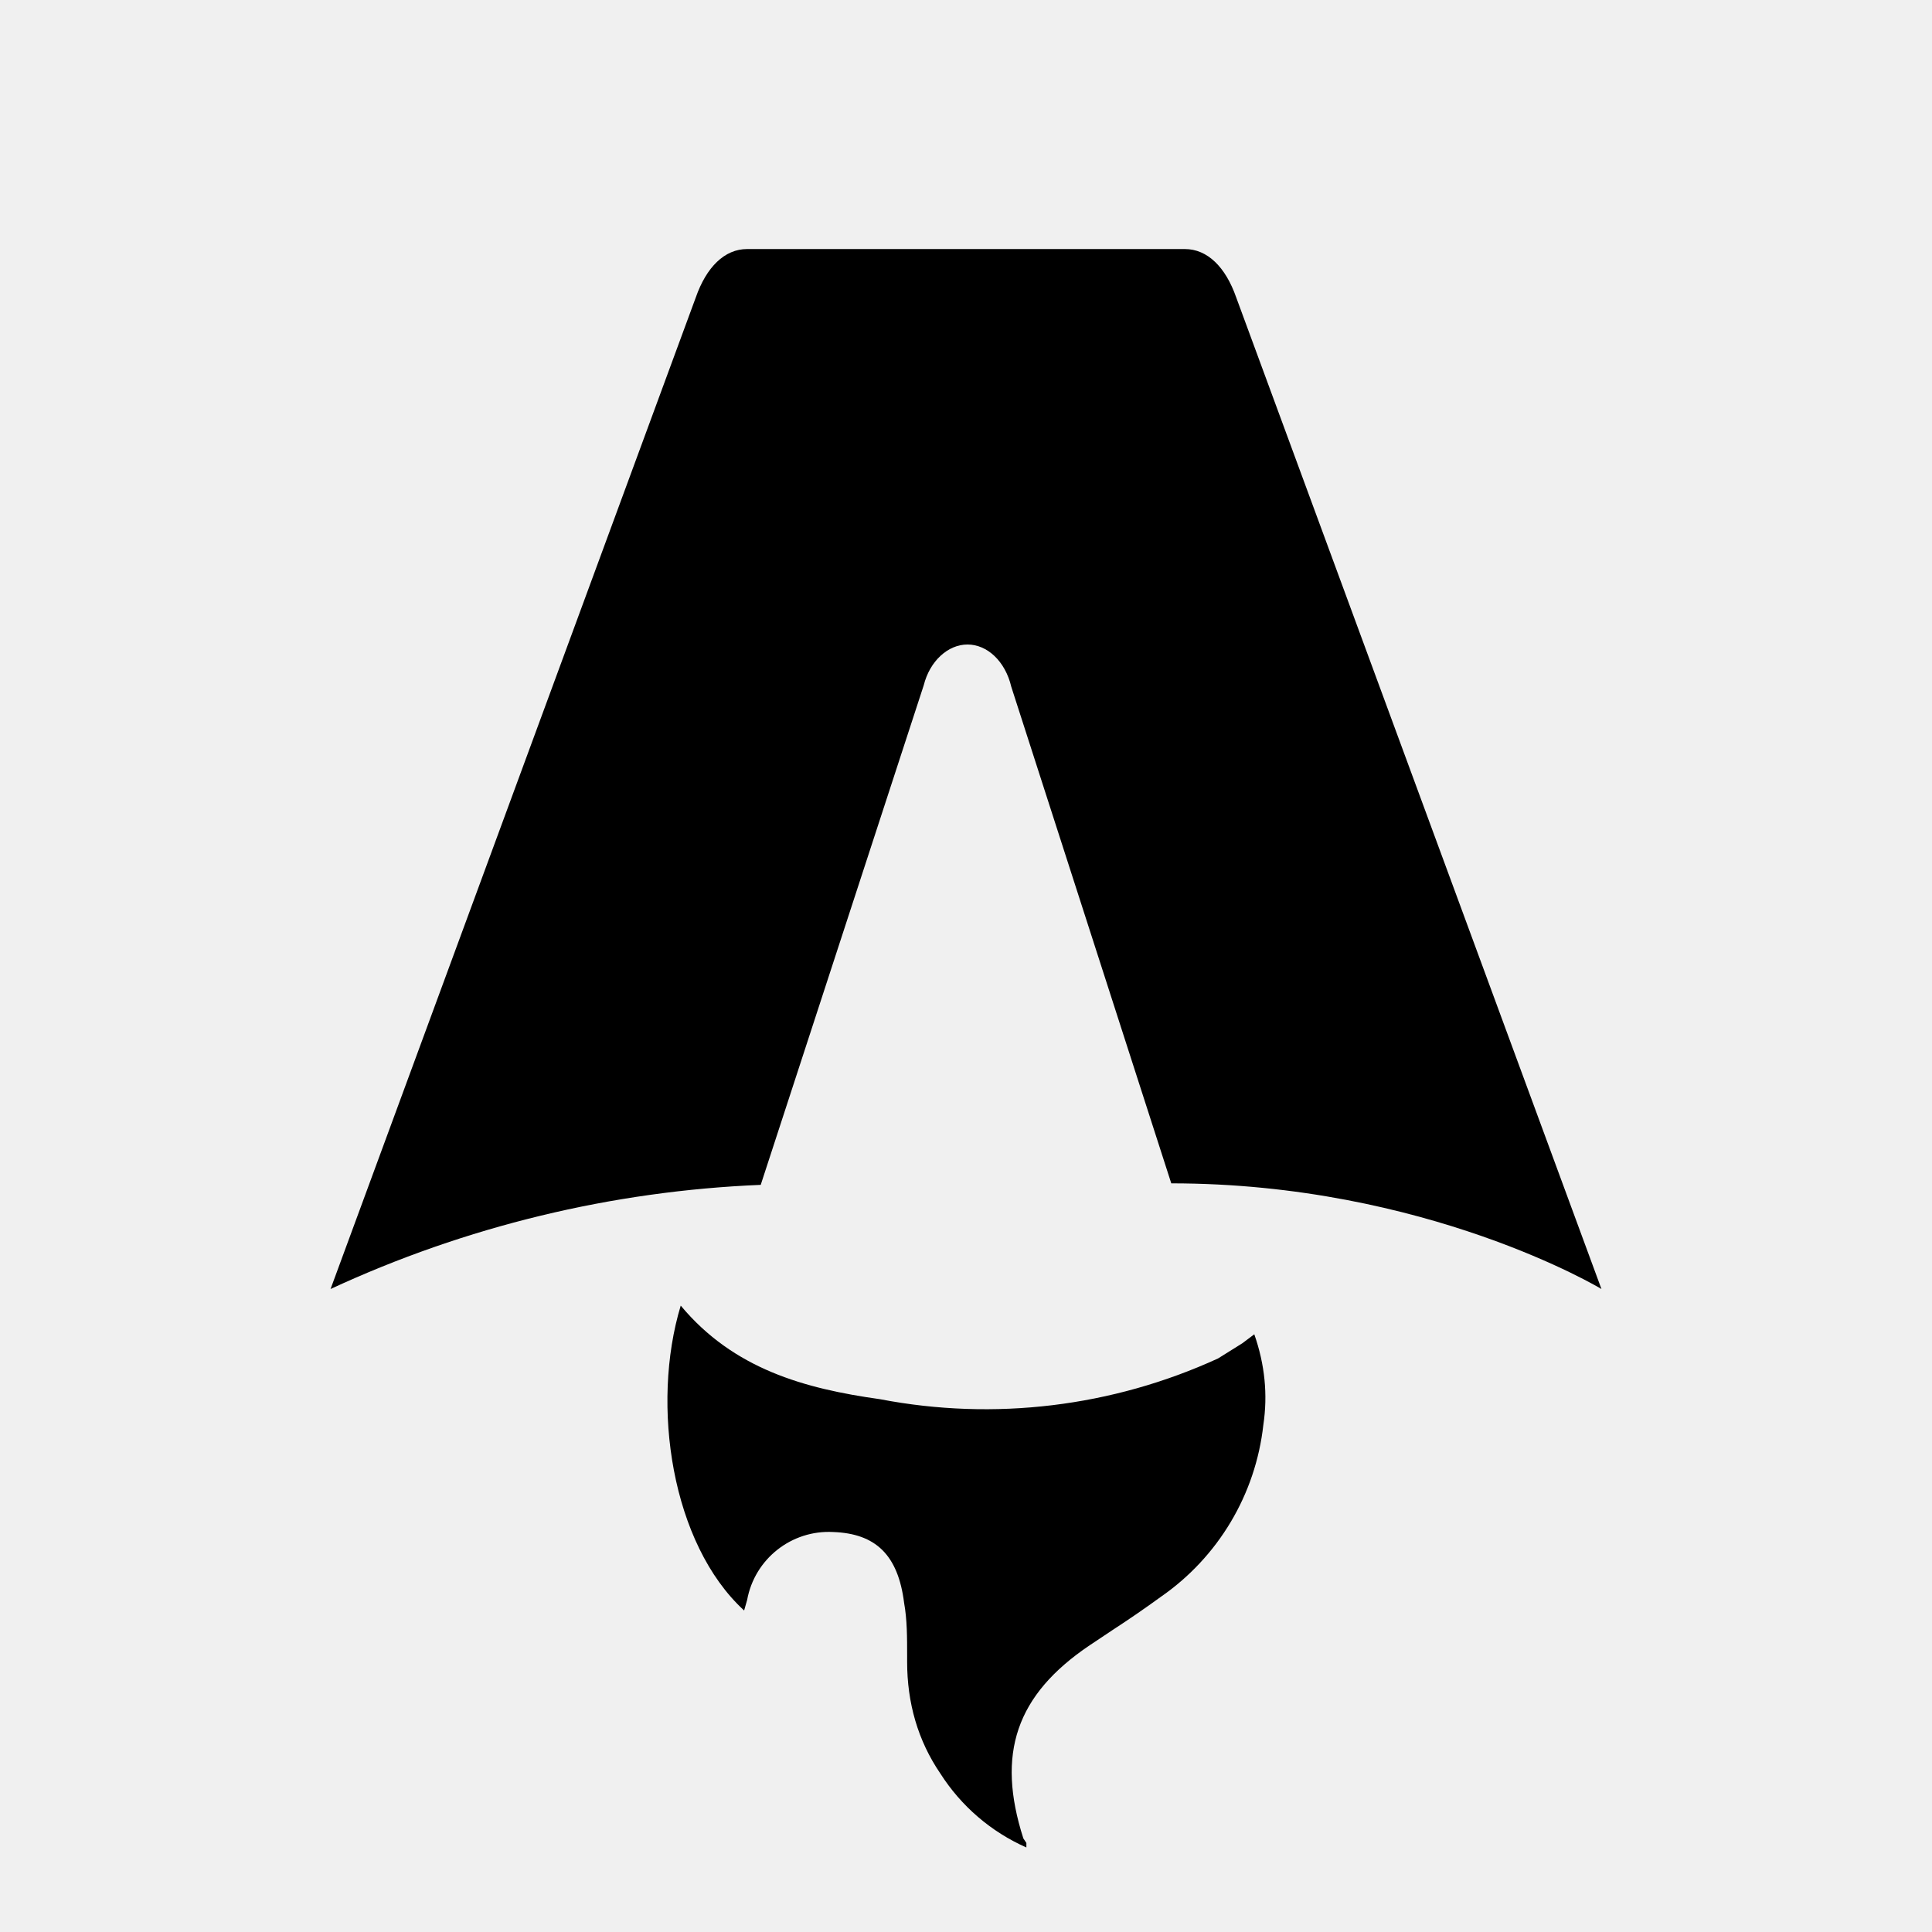
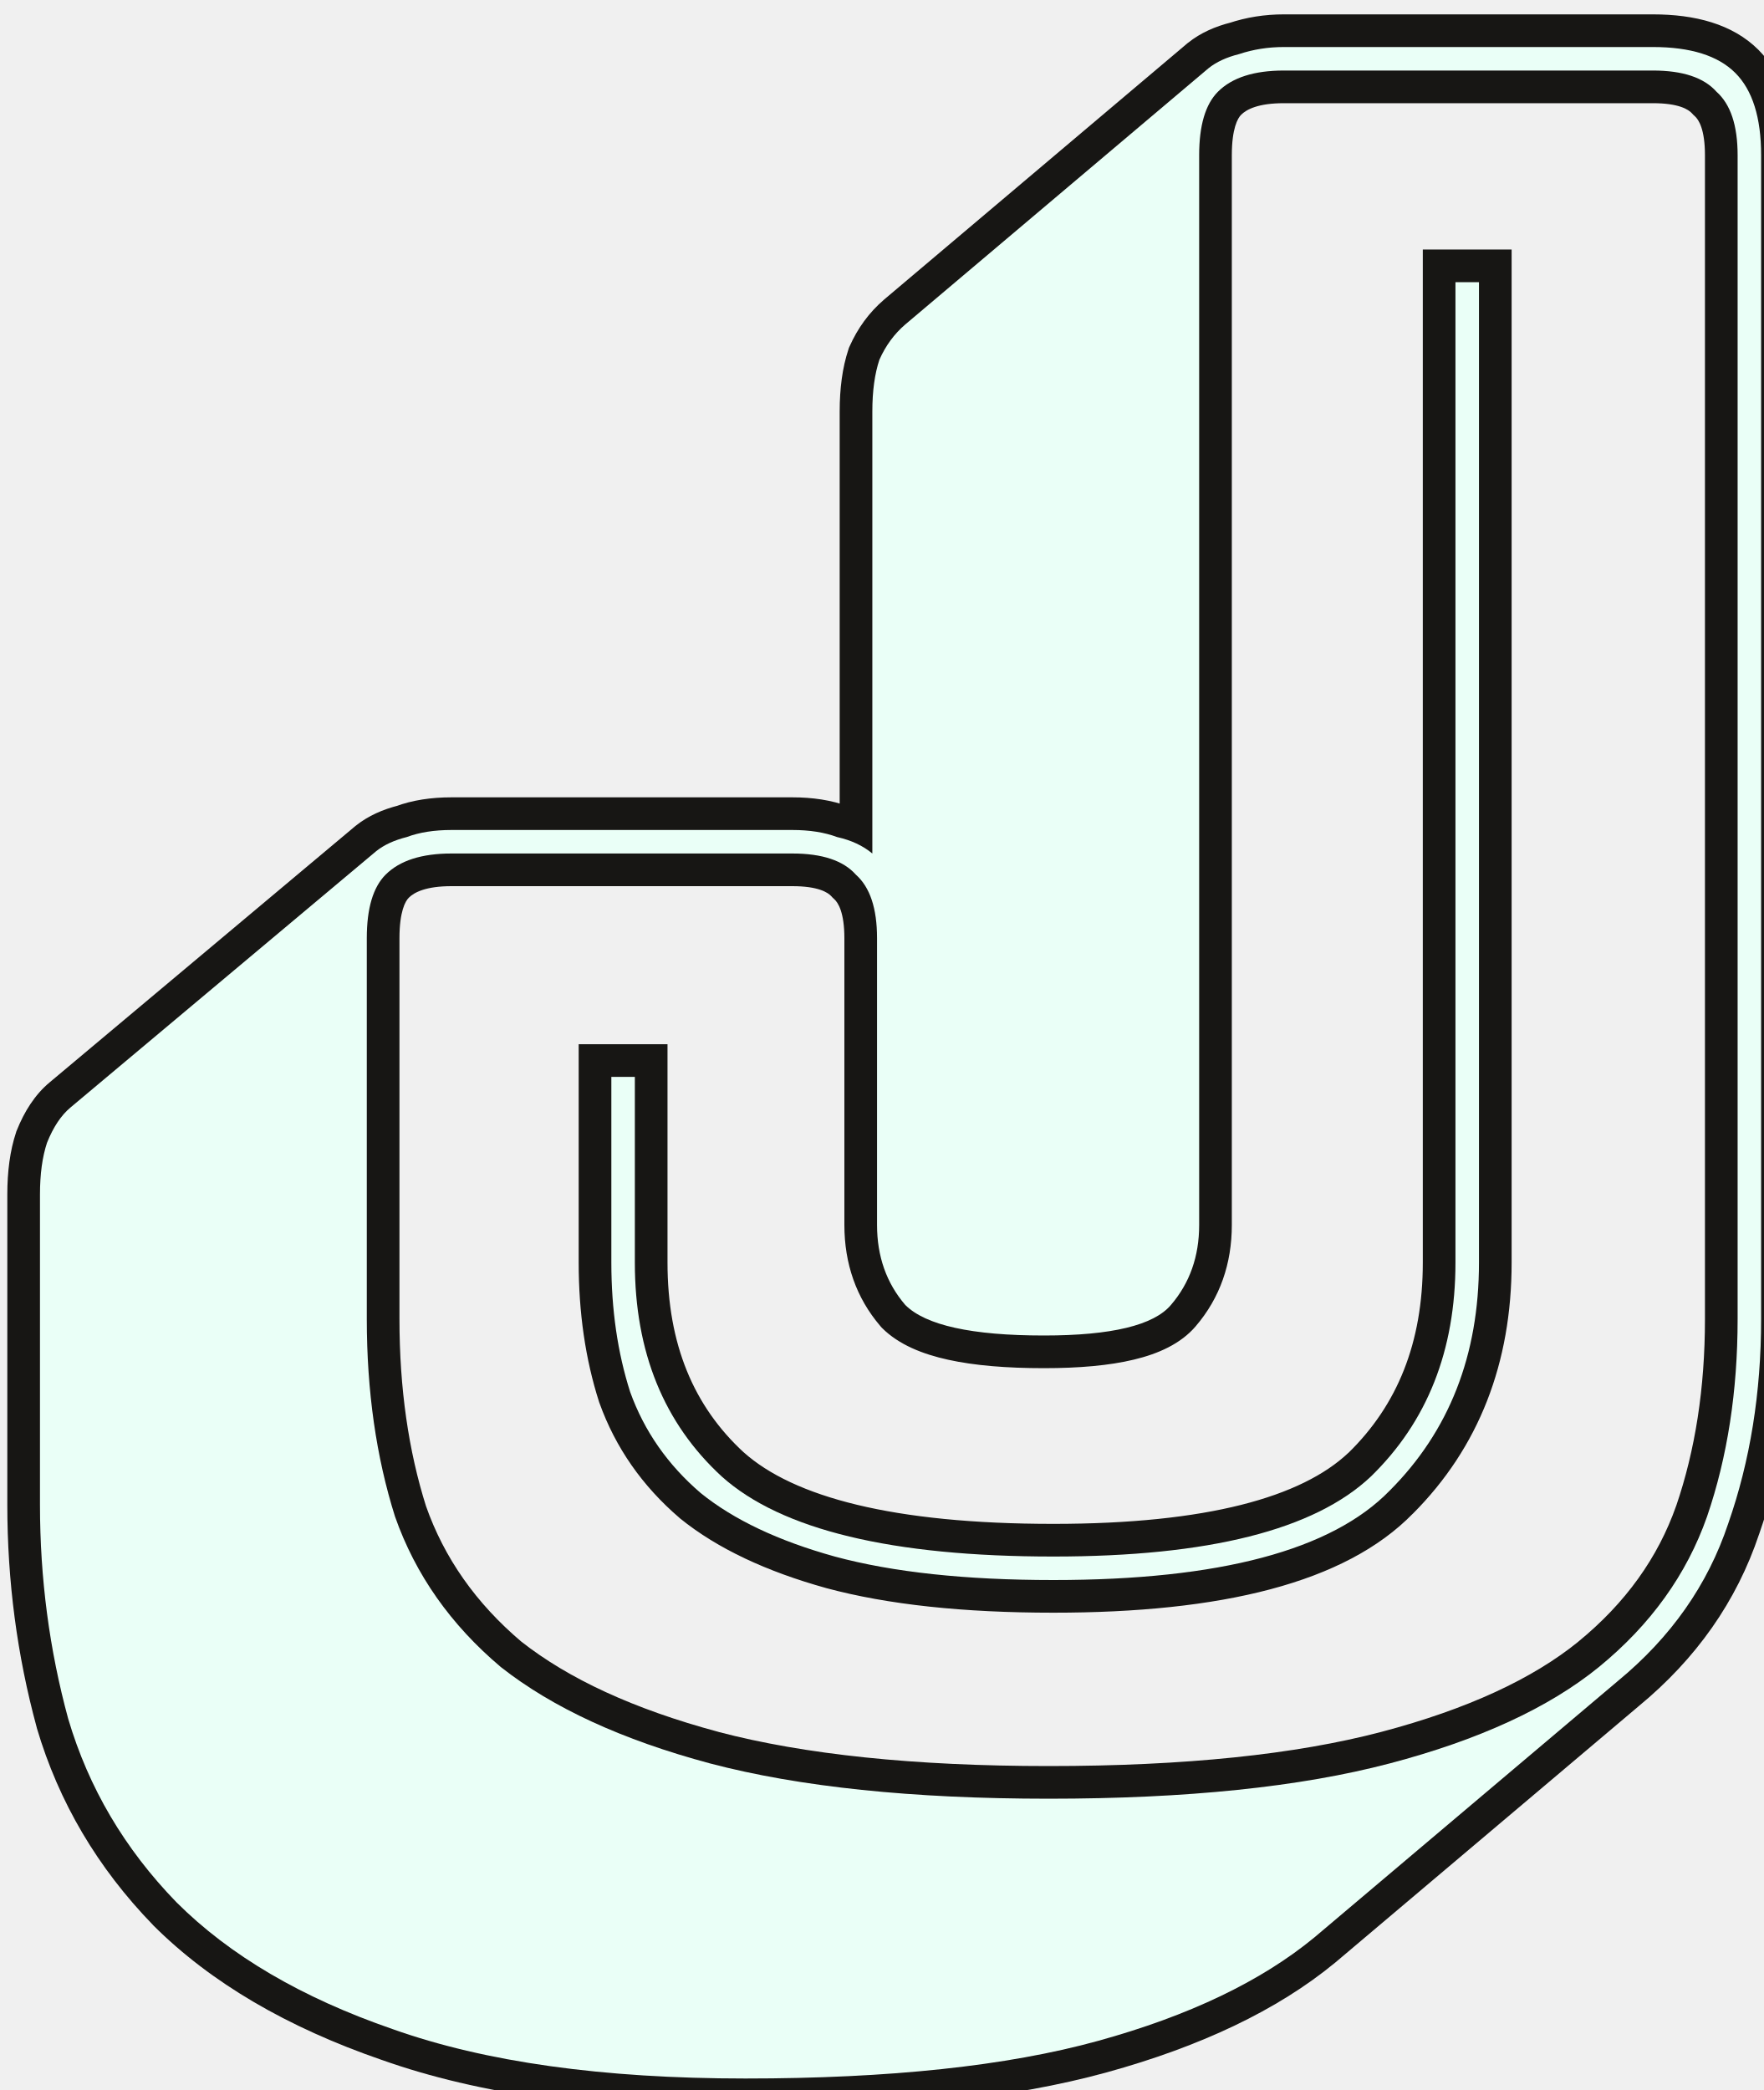
- <svg xmlns="http://www.w3.org/2000/svg" fill="none" viewBox="0 0 128 128">
-   <path d="M50.4 78.5a75.1 75.1 0 0 0-28.5 6.9l24.2-65.7c.7-2 1.9-3.2 3.4-3.2h29c1.5 0 2.7 1.2 3.4 3.2l24.2 65.7s-11.6-7-28.5-7L67 45.5c-.4-1.7-1.6-2.8-2.9-2.8-1.3 0-2.5 1.1-2.9 2.7L50.4 78.5Zm-1.1 28.2Zm-4.2-20.2c-2 6.6-.6 15.8 4.2 20.2a17.5 17.5 0 0 1 .2-.7 5.5 5.5 0 0 1 5.7-4.5c2.8.1 4.3 1.5 4.7 4.7.2 1.1.2 2.3.2 3.5v.4c0 2.7.7 5.2 2.2 7.4a13 13 0 0 0 5.7 4.9v-.3l-.2-.3c-1.8-5.6-.5-9.5 4.4-12.8l1.5-1a73 73 0 0 0 3.2-2.2 16 16 0 0 0 6.8-11.4c.3-2 .1-4-.6-6l-.8.6-1.6 1a37 37 0 0 1-22.4 2.7c-5-.7-9.7-2-13.2-6.2Z" />
-   <style>
-         path { fill: #000; }
-         @media (prefers-color-scheme: dark) {
-             path { fill: #FFF; }
-         }
-     </style>
+ <svg xmlns="http://www.w3.org/2000/svg" width="27" height="32" viewBox="0 0 27 32" fill="none">
+   <mask id="path-1-outside-1_643_277" maskUnits="userSpaceOnUse" x="0" y="0" width="28" height="33" fill="black">
+     <rect fill="white" width="28" height="33" />
+     <path d="M11.412 31.824C9.228 31.824 7.428 31.572 6.012 31.068C4.62 30.588 3.516 29.94 2.7 29.124C1.908 28.308 1.356 27.372 1.044 26.316C0.756 25.26 0.612 24.168 0.612 23.04V18.288C0.612 17.976 0.648 17.712 0.72 17.496C0.816 17.256 0.936 17.076 1.08 16.956L5.76 13.032C5.88 12.936 6.036 12.864 6.228 12.816C6.42 12.744 6.648 12.708 6.912 12.708H12.132C12.396 12.708 12.624 12.744 12.816 12.816C13.032 12.864 13.212 12.948 13.356 13.068V6.3C13.356 5.988 13.392 5.724 13.464 5.508C13.56 5.292 13.692 5.112 13.86 4.968L18.504 1.044C18.624 0.948 18.78 0.876 18.972 0.828C19.188 0.756 19.416 0.72 19.656 0.72H25.308C25.884 0.72 26.304 0.852 26.568 1.116C26.832 1.38 26.964 1.8 26.964 2.376V20.196C26.964 21.324 26.796 22.368 26.46 23.328C26.148 24.264 25.584 25.068 24.768 25.74L20.124 29.664C19.308 30.336 18.204 30.864 16.812 31.248C15.42 31.632 13.62 31.824 11.412 31.824ZM26.604 20.196V2.376C26.604 1.92 26.496 1.596 26.28 1.404C26.088 1.188 25.764 1.08 25.308 1.08H19.656C19.2 1.08 18.864 1.188 18.648 1.404C18.456 1.596 18.36 1.92 18.36 2.376V18.756C18.36 19.236 18.216 19.644 17.928 19.98C17.664 20.292 17.016 20.448 15.984 20.448C14.88 20.448 14.172 20.292 13.86 19.98C13.572 19.644 13.428 19.236 13.428 18.756V14.364C13.428 13.908 13.32 13.584 13.104 13.392C12.912 13.176 12.588 13.068 12.132 13.068H6.912C6.456 13.068 6.12 13.176 5.904 13.392C5.712 13.584 5.616 13.908 5.616 14.364V20.196C5.616 21.3 5.76 22.308 6.048 23.22C6.36 24.108 6.9 24.876 7.668 25.524C8.46 26.148 9.528 26.64 10.872 27C12.24 27.36 13.968 27.54 16.056 27.54C18.168 27.54 19.908 27.36 21.276 27C22.644 26.64 23.712 26.148 24.48 25.524C25.272 24.876 25.824 24.108 26.136 23.22C26.448 22.308 26.604 21.3 26.604 20.196ZM22.284 4.32H22.644V19.332C22.644 20.748 22.188 21.912 21.276 22.824C20.388 23.736 18.672 24.192 16.128 24.192C14.784 24.192 13.668 24.072 12.78 23.832C11.916 23.592 11.232 23.268 10.728 22.86C10.224 22.428 9.864 21.912 9.648 21.312C9.456 20.712 9.36 20.052 9.36 19.332V16.488H9.72V19.332C9.72 20.7 10.164 21.792 11.052 22.608C11.964 23.424 13.656 23.832 16.128 23.832C18.504 23.832 20.124 23.424 20.988 22.608C21.852 21.768 22.284 20.676 22.284 19.332V4.32Z" />
+   </mask>
+   <path d="M11.412 31.824C9.228 31.824 7.428 31.572 6.012 31.068C4.62 30.588 3.516 29.94 2.7 29.124C1.908 28.308 1.356 27.372 1.044 26.316C0.756 25.26 0.612 24.168 0.612 23.04V18.288C0.612 17.976 0.648 17.712 0.72 17.496C0.816 17.256 0.936 17.076 1.08 16.956L5.76 13.032C5.88 12.936 6.036 12.864 6.228 12.816C6.42 12.744 6.648 12.708 6.912 12.708H12.132C12.396 12.708 12.624 12.744 12.816 12.816C13.032 12.864 13.212 12.948 13.356 13.068V6.3C13.356 5.988 13.392 5.724 13.464 5.508C13.56 5.292 13.692 5.112 13.86 4.968L18.504 1.044C18.624 0.948 18.78 0.876 18.972 0.828C19.188 0.756 19.416 0.72 19.656 0.72H25.308C25.884 0.72 26.304 0.852 26.568 1.116C26.832 1.38 26.964 1.8 26.964 2.376V20.196C26.964 21.324 26.796 22.368 26.46 23.328C26.148 24.264 25.584 25.068 24.768 25.74L20.124 29.664C19.308 30.336 18.204 30.864 16.812 31.248C15.42 31.632 13.62 31.824 11.412 31.824ZM26.604 20.196V2.376C26.604 1.92 26.496 1.596 26.28 1.404C26.088 1.188 25.764 1.08 25.308 1.08H19.656C19.2 1.08 18.864 1.188 18.648 1.404C18.456 1.596 18.36 1.92 18.36 2.376V18.756C18.36 19.236 18.216 19.644 17.928 19.98C17.664 20.292 17.016 20.448 15.984 20.448C14.88 20.448 14.172 20.292 13.86 19.98C13.572 19.644 13.428 19.236 13.428 18.756V14.364C13.428 13.908 13.32 13.584 13.104 13.392C12.912 13.176 12.588 13.068 12.132 13.068H6.912C6.456 13.068 6.12 13.176 5.904 13.392C5.712 13.584 5.616 13.908 5.616 14.364V20.196C5.616 21.3 5.76 22.308 6.048 23.22C6.36 24.108 6.9 24.876 7.668 25.524C8.46 26.148 9.528 26.64 10.872 27C12.24 27.36 13.968 27.54 16.056 27.54C18.168 27.54 19.908 27.36 21.276 27C22.644 26.64 23.712 26.148 24.48 25.524C25.272 24.876 25.824 24.108 26.136 23.22C26.448 22.308 26.604 21.3 26.604 20.196ZM22.284 4.32H22.644V19.332C22.644 20.748 22.188 21.912 21.276 22.824C20.388 23.736 18.672 24.192 16.128 24.192C14.784 24.192 13.668 24.072 12.78 23.832C11.916 23.592 11.232 23.268 10.728 22.86C10.224 22.428 9.864 21.912 9.648 21.312C9.456 20.712 9.36 20.052 9.36 19.332V16.488H9.72V19.332C9.72 20.7 10.164 21.792 11.052 22.608C11.964 23.424 13.656 23.832 16.128 23.832C18.504 23.832 20.124 23.424 20.988 22.608C21.852 21.768 22.284 20.676 22.284 19.332V4.32Z" fill="#EAFFF7" />
+   <path d="M6.012 31.068L6.18 30.597L6.175 30.595L6.012 31.068ZM2.7 29.124L2.341 29.472L2.346 29.478L2.7 29.124ZM1.044 26.316L0.562 26.448L0.564 26.458L1.044 26.316ZM0.72 17.496L0.256 17.31L0.25 17.324L0.246 17.338L0.72 17.496ZM1.08 16.956L1.4 17.34L1.401 17.339L1.08 16.956ZM5.76 13.032L5.448 12.642L5.439 12.649L5.76 13.032ZM6.228 12.816L6.349 13.301L6.377 13.294L6.404 13.284L6.228 12.816ZM12.816 12.816L12.64 13.284L12.673 13.296L12.707 13.304L12.816 12.816ZM13.356 13.068L13.036 13.452L13.856 14.136V13.068H13.356ZM13.464 5.508L13.007 5.305L12.997 5.327L12.99 5.35L13.464 5.508ZM13.86 4.968L13.537 4.586L13.535 4.588L13.86 4.968ZM18.504 1.044L18.192 0.653L18.181 0.662L18.504 1.044ZM18.972 0.828L19.093 1.313L19.112 1.308L19.13 1.302L18.972 0.828ZM26.568 1.116L26.922 0.762L26.922 0.762L26.568 1.116ZM26.46 23.328L25.988 23.163L25.986 23.17L26.46 23.328ZM24.768 25.74L24.45 25.354L24.445 25.358L24.768 25.74ZM20.124 29.664L20.442 30.05L20.447 30.046L20.124 29.664ZM16.812 31.248L16.679 30.766L16.812 31.248ZM26.28 1.404L25.906 1.736L25.926 1.758L25.948 1.778L26.28 1.404ZM18.648 1.404L18.294 1.05L18.294 1.05L18.648 1.404ZM17.928 19.98L17.548 19.655L17.546 19.657L17.928 19.98ZM13.86 19.98L13.48 20.305L13.493 20.32L13.506 20.334L13.86 19.98ZM13.104 13.392L12.73 13.724L12.75 13.746L12.772 13.766L13.104 13.392ZM5.904 13.392L5.55 13.038L5.55 13.038L5.904 13.392ZM6.048 23.22L5.571 23.371L5.574 23.378L5.576 23.386L6.048 23.22ZM7.668 25.524L7.346 25.906L7.352 25.912L7.359 25.917L7.668 25.524ZM10.872 27L10.743 27.483L10.745 27.483L10.872 27ZM24.48 25.524L24.795 25.912L24.797 25.911L24.48 25.524ZM26.136 23.22L26.608 23.386L26.609 23.382L26.136 23.22ZM22.284 4.32V3.82H21.784V4.32H22.284ZM22.644 4.32H23.144V3.82H22.644V4.32ZM21.276 22.824L20.922 22.47L20.918 22.475L21.276 22.824ZM12.78 23.832L12.646 24.314L12.649 24.315L12.78 23.832ZM10.728 22.86L10.402 23.24L10.413 23.249L10.728 22.86ZM9.648 21.312L9.172 21.464L9.175 21.473L9.178 21.481L9.648 21.312ZM9.36 16.488V15.988H8.86V16.488H9.36ZM9.72 16.488H10.22V15.988H9.72V16.488ZM11.052 22.608L10.714 22.976L10.719 22.981L11.052 22.608ZM20.988 22.608L21.331 22.971L21.337 22.966L20.988 22.608ZM11.412 31.324C9.262 31.324 7.523 31.075 6.18 30.597L5.844 31.539C7.333 32.069 9.194 32.324 11.412 32.324V31.324ZM6.175 30.595C4.836 30.133 3.803 29.52 3.054 28.77L2.346 29.478C3.229 30.36 4.404 31.043 5.849 31.541L6.175 30.595ZM3.059 28.776C2.321 28.016 1.812 27.15 1.524 26.174L0.564 26.458C0.9 27.594 1.495 28.6 2.341 29.472L3.059 28.776ZM1.526 26.184C1.25 25.173 1.112 24.125 1.112 23.04H0.112C0.112 24.211 0.262 25.347 0.562 26.448L1.526 26.184ZM1.112 23.04V18.288H0.112V23.04H1.112ZM1.112 18.288C1.112 18.011 1.144 17.804 1.194 17.654L0.246 17.338C0.152 17.62 0.112 17.941 0.112 18.288H1.112ZM1.184 17.682C1.261 17.491 1.339 17.391 1.4 17.34L0.76 16.572C0.533 16.761 0.371 17.021 0.256 17.31L1.184 17.682ZM1.401 17.339L6.081 13.415L5.439 12.649L0.759 16.573L1.401 17.339ZM6.072 13.422C6.122 13.382 6.208 13.336 6.349 13.301L6.107 12.331C5.864 12.392 5.638 12.49 5.448 12.642L6.072 13.422ZM6.404 13.284C6.526 13.238 6.692 13.208 6.912 13.208V12.208C6.604 12.208 6.314 12.25 6.052 12.348L6.404 13.284ZM6.912 13.208H12.132V12.208H6.912V13.208ZM12.132 13.208C12.352 13.208 12.518 13.238 12.64 13.284L12.992 12.348C12.73 12.25 12.44 12.208 12.132 12.208V13.208ZM12.707 13.304C12.86 13.338 12.963 13.392 13.036 13.452L13.676 12.684C13.461 12.504 13.204 12.39 12.925 12.328L12.707 13.304ZM13.856 13.068V6.3H12.856V13.068H13.856ZM13.856 6.3C13.856 6.023 13.888 5.816 13.938 5.666L12.99 5.35C12.896 5.632 12.856 5.953 12.856 6.3H13.856ZM13.921 5.711C13.989 5.558 14.078 5.44 14.185 5.348L13.535 4.588C13.306 4.784 13.131 5.026 13.007 5.305L13.921 5.711ZM14.183 5.35L18.827 1.426L18.181 0.662L13.537 4.586L14.183 5.35ZM18.816 1.434C18.866 1.394 18.952 1.348 19.093 1.313L18.851 0.343C18.608 0.404 18.381 0.502 18.192 0.654L18.816 1.434ZM19.13 1.302C19.292 1.248 19.467 1.22 19.656 1.22V0.22C19.365 0.22 19.084 0.264 18.814 0.354L19.13 1.302ZM19.656 1.22H25.308V0.22H19.656V1.22ZM25.308 1.22C25.822 1.22 26.084 1.339 26.214 1.47L26.922 0.762C26.524 0.365 25.946 0.22 25.308 0.22V1.22ZM26.214 1.47C26.345 1.6 26.464 1.862 26.464 2.376H27.464C27.464 1.738 27.32 1.16 26.922 0.762L26.214 1.47ZM26.464 2.376V20.196H27.464V2.376H26.464ZM26.464 20.196C26.464 21.274 26.304 22.261 25.988 23.163L26.932 23.493C27.288 22.475 27.464 21.374 27.464 20.196H26.464ZM25.986 23.17C25.706 24.01 25.199 24.737 24.45 25.354L25.086 26.126C25.969 25.399 26.59 24.518 26.934 23.486L25.986 23.17ZM24.445 25.358L19.801 29.282L20.447 30.046L25.091 26.122L24.445 25.358ZM19.806 29.278C19.06 29.892 18.027 30.394 16.679 30.766L16.945 31.73C18.381 31.334 19.556 30.78 20.442 30.05L19.806 29.278ZM16.679 30.766C15.347 31.134 13.596 31.324 11.412 31.324V32.324C13.644 32.324 15.493 32.13 16.945 31.73L16.679 30.766ZM27.104 20.196V2.376H26.104V20.196H27.104ZM27.104 2.376C27.104 1.859 26.983 1.36 26.612 1.03L25.948 1.778C26.009 1.832 26.104 1.981 26.104 2.376H27.104ZM26.654 1.072C26.324 0.7 25.825 0.58 25.308 0.58V1.58C25.703 1.58 25.852 1.676 25.906 1.736L26.654 1.072ZM25.308 0.58H19.656V1.58H25.308V0.58ZM19.656 0.58C19.132 0.58 18.642 0.703 18.294 1.05L19.002 1.758C19.086 1.673 19.268 1.58 19.656 1.58V0.58ZM18.294 1.05C17.962 1.383 17.86 1.872 17.86 2.376H18.86C18.86 1.968 18.95 1.809 19.002 1.758L18.294 1.05ZM17.86 2.376V18.756H18.86V2.376H17.86ZM17.86 18.756C17.86 19.128 17.752 19.417 17.548 19.655L18.308 20.305C18.68 19.871 18.86 19.345 18.86 18.756H17.86ZM17.546 19.657C17.514 19.695 17.407 19.777 17.127 19.845C16.856 19.91 16.48 19.948 15.984 19.948V20.948C16.52 20.948 16.984 20.908 17.361 20.817C17.729 20.729 18.078 20.577 18.31 20.303L17.546 19.657ZM15.984 19.948C15.451 19.948 15.038 19.91 14.733 19.843C14.418 19.773 14.271 19.684 14.214 19.626L13.506 20.334C13.761 20.588 14.124 20.733 14.517 20.819C14.92 20.908 15.412 20.948 15.984 20.948V19.948ZM14.24 19.655C14.036 19.417 13.928 19.128 13.928 18.756H12.928C12.928 19.345 13.108 19.871 13.48 20.305L14.24 19.655ZM13.928 18.756V14.364H12.928V18.756H13.928ZM13.928 14.364C13.928 13.847 13.807 13.348 13.436 13.018L12.772 13.766C12.832 13.82 12.928 13.969 12.928 14.364H13.928ZM13.478 13.06C13.148 12.688 12.649 12.568 12.132 12.568V13.568C12.527 13.568 12.676 13.664 12.73 13.724L13.478 13.06ZM12.132 12.568H6.912V13.568H12.132V12.568ZM6.912 12.568C6.388 12.568 5.898 12.691 5.55 13.038L6.258 13.746C6.342 13.661 6.524 13.568 6.912 13.568V12.568ZM5.55 13.038C5.218 13.371 5.116 13.86 5.116 14.364H6.116C6.116 13.956 6.206 13.797 6.258 13.746L5.55 13.038ZM5.116 14.364V20.196H6.116V14.364H5.116ZM5.116 20.196C5.116 21.343 5.266 22.403 5.571 23.371L6.525 23.069C6.254 22.213 6.116 21.257 6.116 20.196H5.116ZM5.576 23.386C5.92 24.364 6.514 25.205 7.346 25.906L7.99 25.142C7.286 24.547 6.8 23.852 6.52 23.054L5.576 23.386ZM7.359 25.917C8.22 26.595 9.356 27.112 10.743 27.483L11.001 26.517C9.7 26.168 8.7 25.701 7.977 25.131L7.359 25.917ZM10.745 27.483C12.169 27.858 13.943 28.04 16.056 28.04V27.04C13.993 27.04 12.311 26.862 10.999 26.517L10.745 27.483ZM16.056 28.04C18.192 28.04 19.979 27.858 21.403 27.483L21.149 26.517C19.837 26.862 18.144 27.04 16.056 27.04V28.04ZM21.403 27.483C22.813 27.113 23.954 26.596 24.795 25.912L24.165 25.136C23.47 25.7 22.475 26.167 21.149 26.517L21.403 27.483ZM24.797 25.911C25.653 25.21 26.263 24.368 26.608 23.386L25.664 23.054C25.385 23.848 24.891 24.542 24.163 25.137L24.797 25.911ZM26.609 23.382C26.941 22.411 27.104 21.347 27.104 20.196H26.104C26.104 21.253 25.955 22.205 25.663 23.058L26.609 23.382ZM22.284 4.82H22.644V3.82H22.284V4.82ZM22.144 4.32V19.332H23.144V4.32H22.144ZM22.144 19.332C22.144 20.63 21.731 21.662 20.922 22.47L21.63 23.178C22.645 22.162 23.144 20.866 23.144 19.332H22.144ZM20.918 22.475C20.183 23.23 18.654 23.692 16.128 23.692V24.692C18.689 24.692 20.593 24.242 21.634 23.173L20.918 22.475ZM16.128 23.692C14.81 23.692 13.741 23.574 12.911 23.349L12.649 24.315C13.595 24.57 14.758 24.692 16.128 24.692V23.692ZM12.914 23.35C12.092 23.122 11.477 22.823 11.043 22.471L10.413 23.249C10.987 23.713 11.74 24.062 12.646 24.314L12.914 23.35ZM11.053 22.48C10.612 22.102 10.304 21.658 10.118 21.143L9.178 21.481C9.424 22.166 9.836 22.754 10.403 23.24L11.053 22.48ZM10.124 21.16C9.95 20.615 9.86 20.008 9.86 19.332H8.86C8.86 20.096 8.962 20.809 9.172 21.464L10.124 21.16ZM9.86 19.332V16.488H8.86V19.332H9.86ZM9.36 16.988H9.72V15.988H9.36V16.988ZM9.22 16.488V19.332H10.22V16.488H9.22ZM9.22 19.332C9.22 20.819 9.708 22.052 10.714 22.976L11.39 22.24C10.62 21.532 10.22 20.581 10.22 19.332H9.22ZM10.719 22.981C11.779 23.929 13.64 24.332 16.128 24.332V23.332C13.672 23.332 12.149 22.919 11.385 22.235L10.719 22.981ZM16.128 24.332C18.522 24.332 20.317 23.929 21.331 22.971L20.645 22.244C19.931 22.919 18.486 23.332 16.128 23.332V24.332ZM21.337 22.966C22.309 22.021 22.784 20.794 22.784 19.332H21.784C21.784 20.558 21.395 21.515 20.64 22.25L21.337 22.966ZM22.784 19.332V4.32H21.784V19.332H22.784Z" fill="#171614" mask="url(#path-1-outside-1_643_277)" />
</svg>
